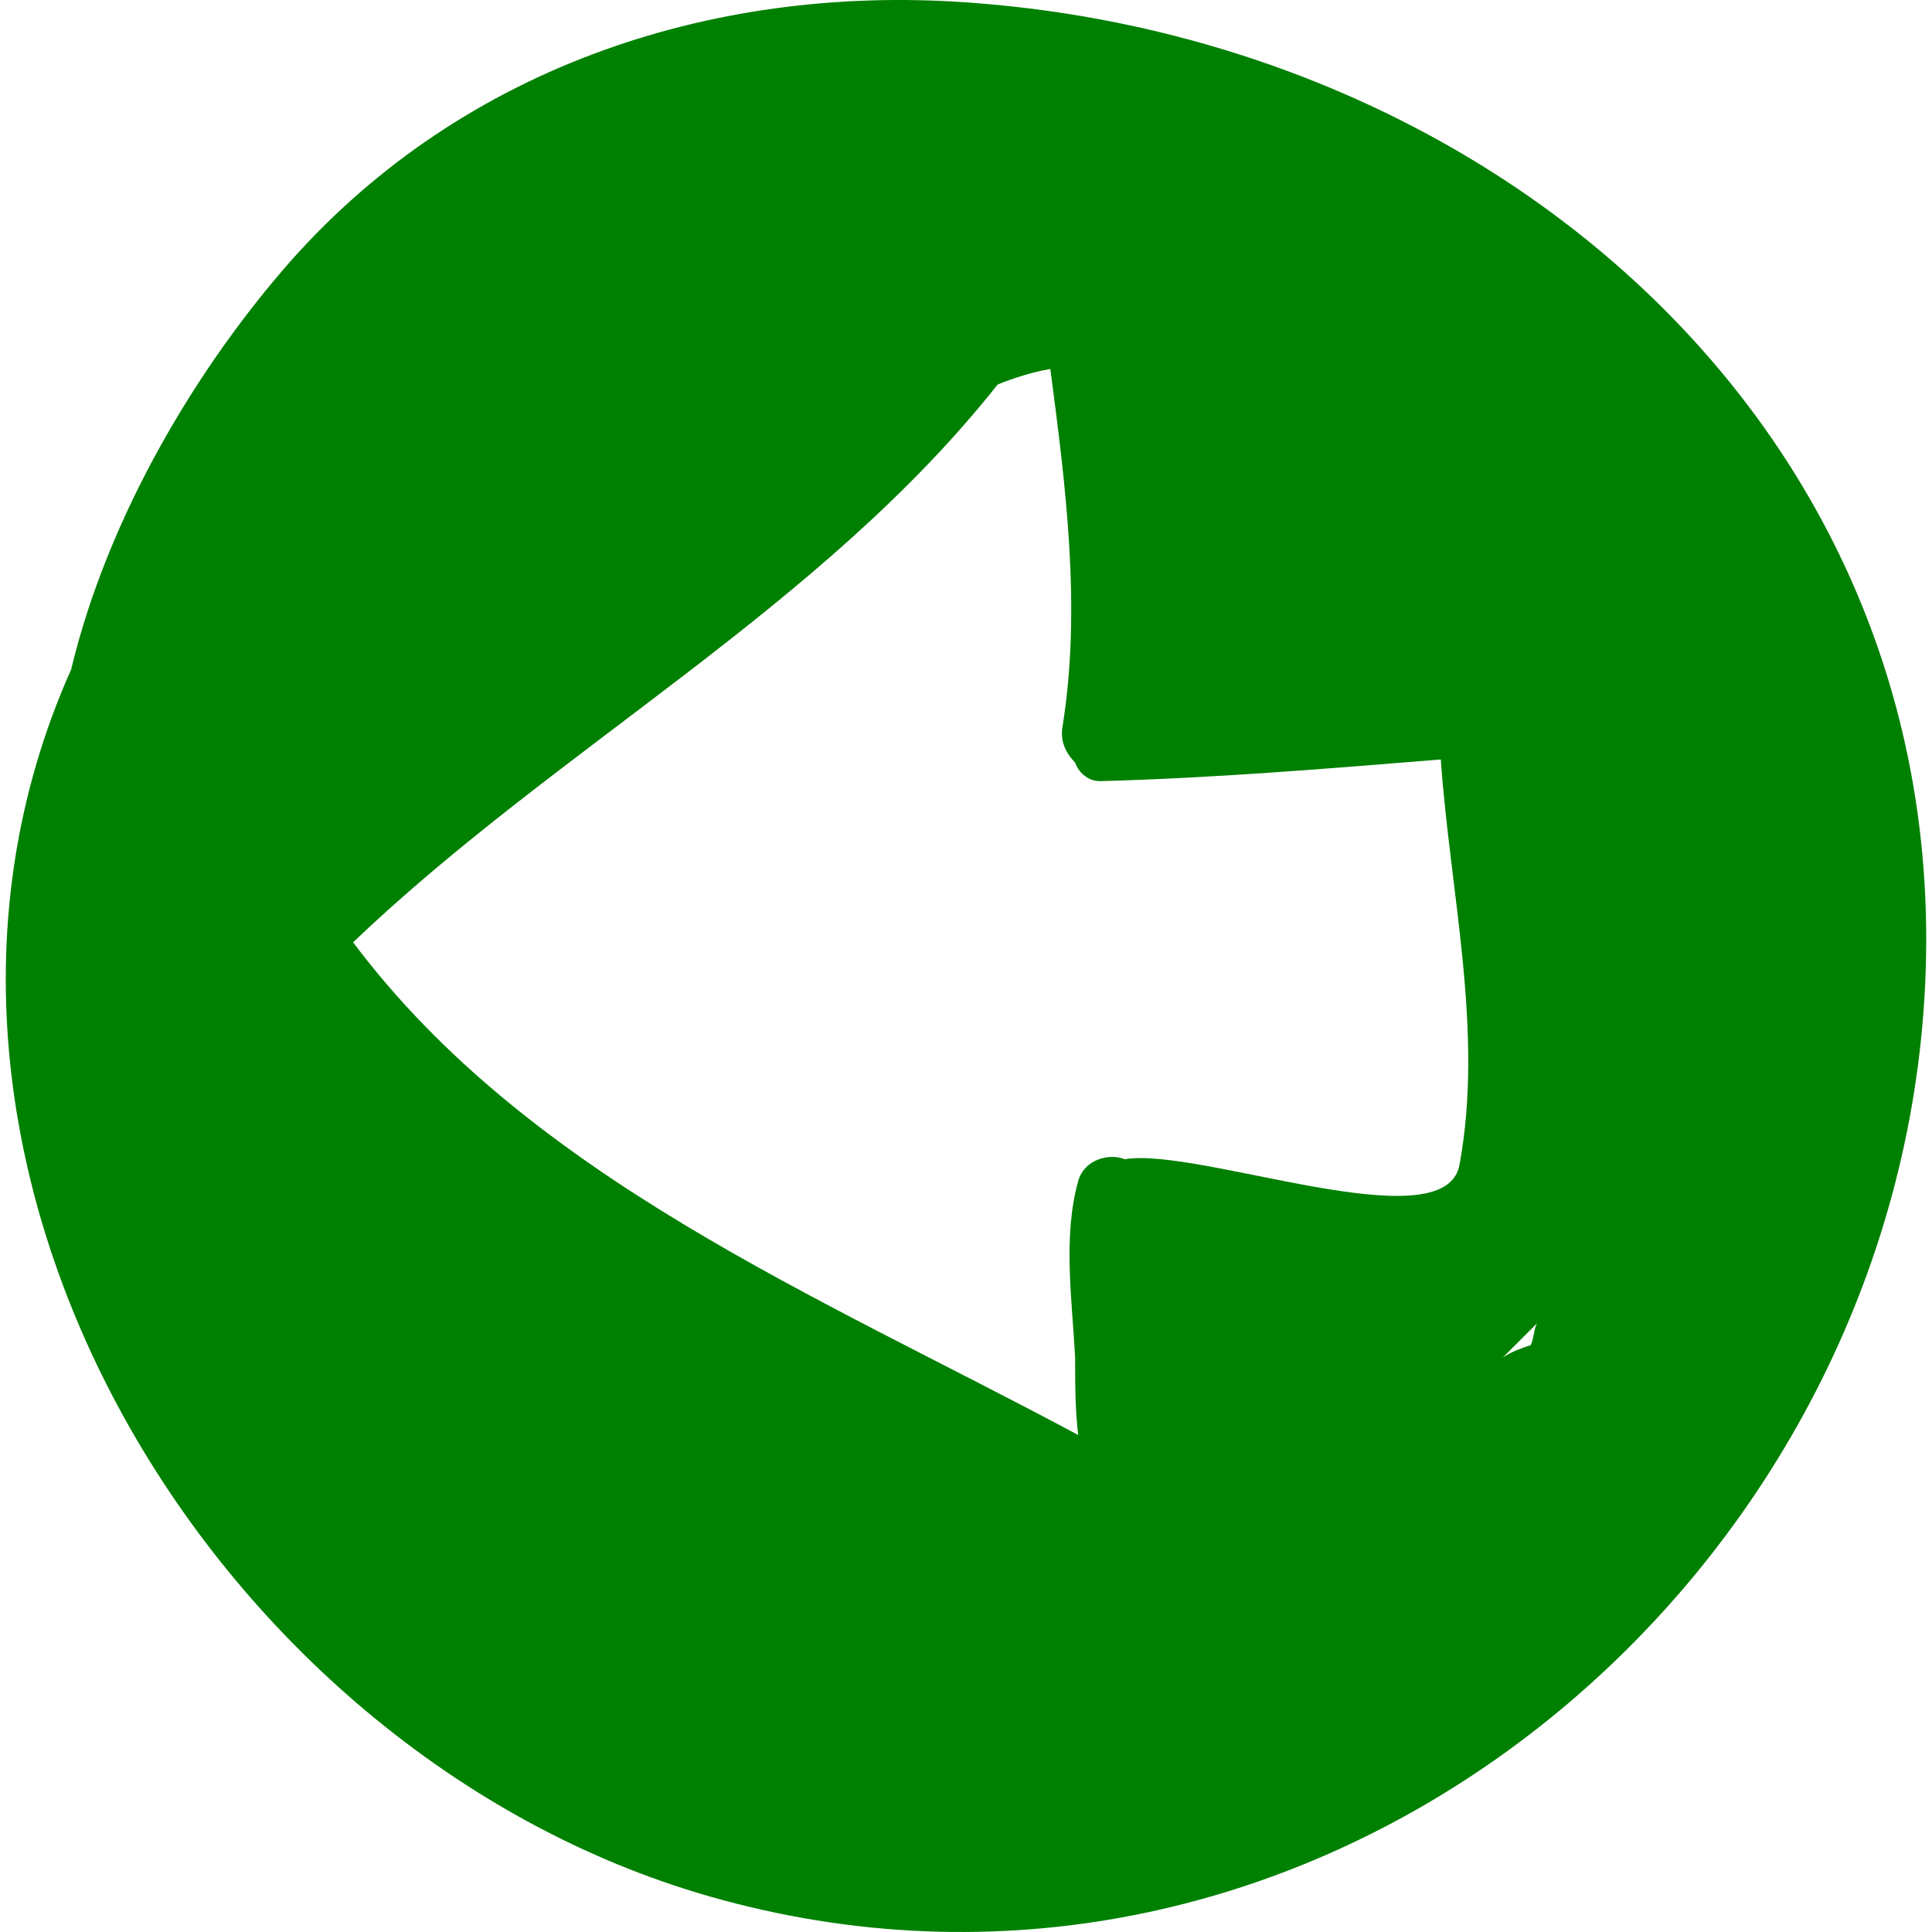
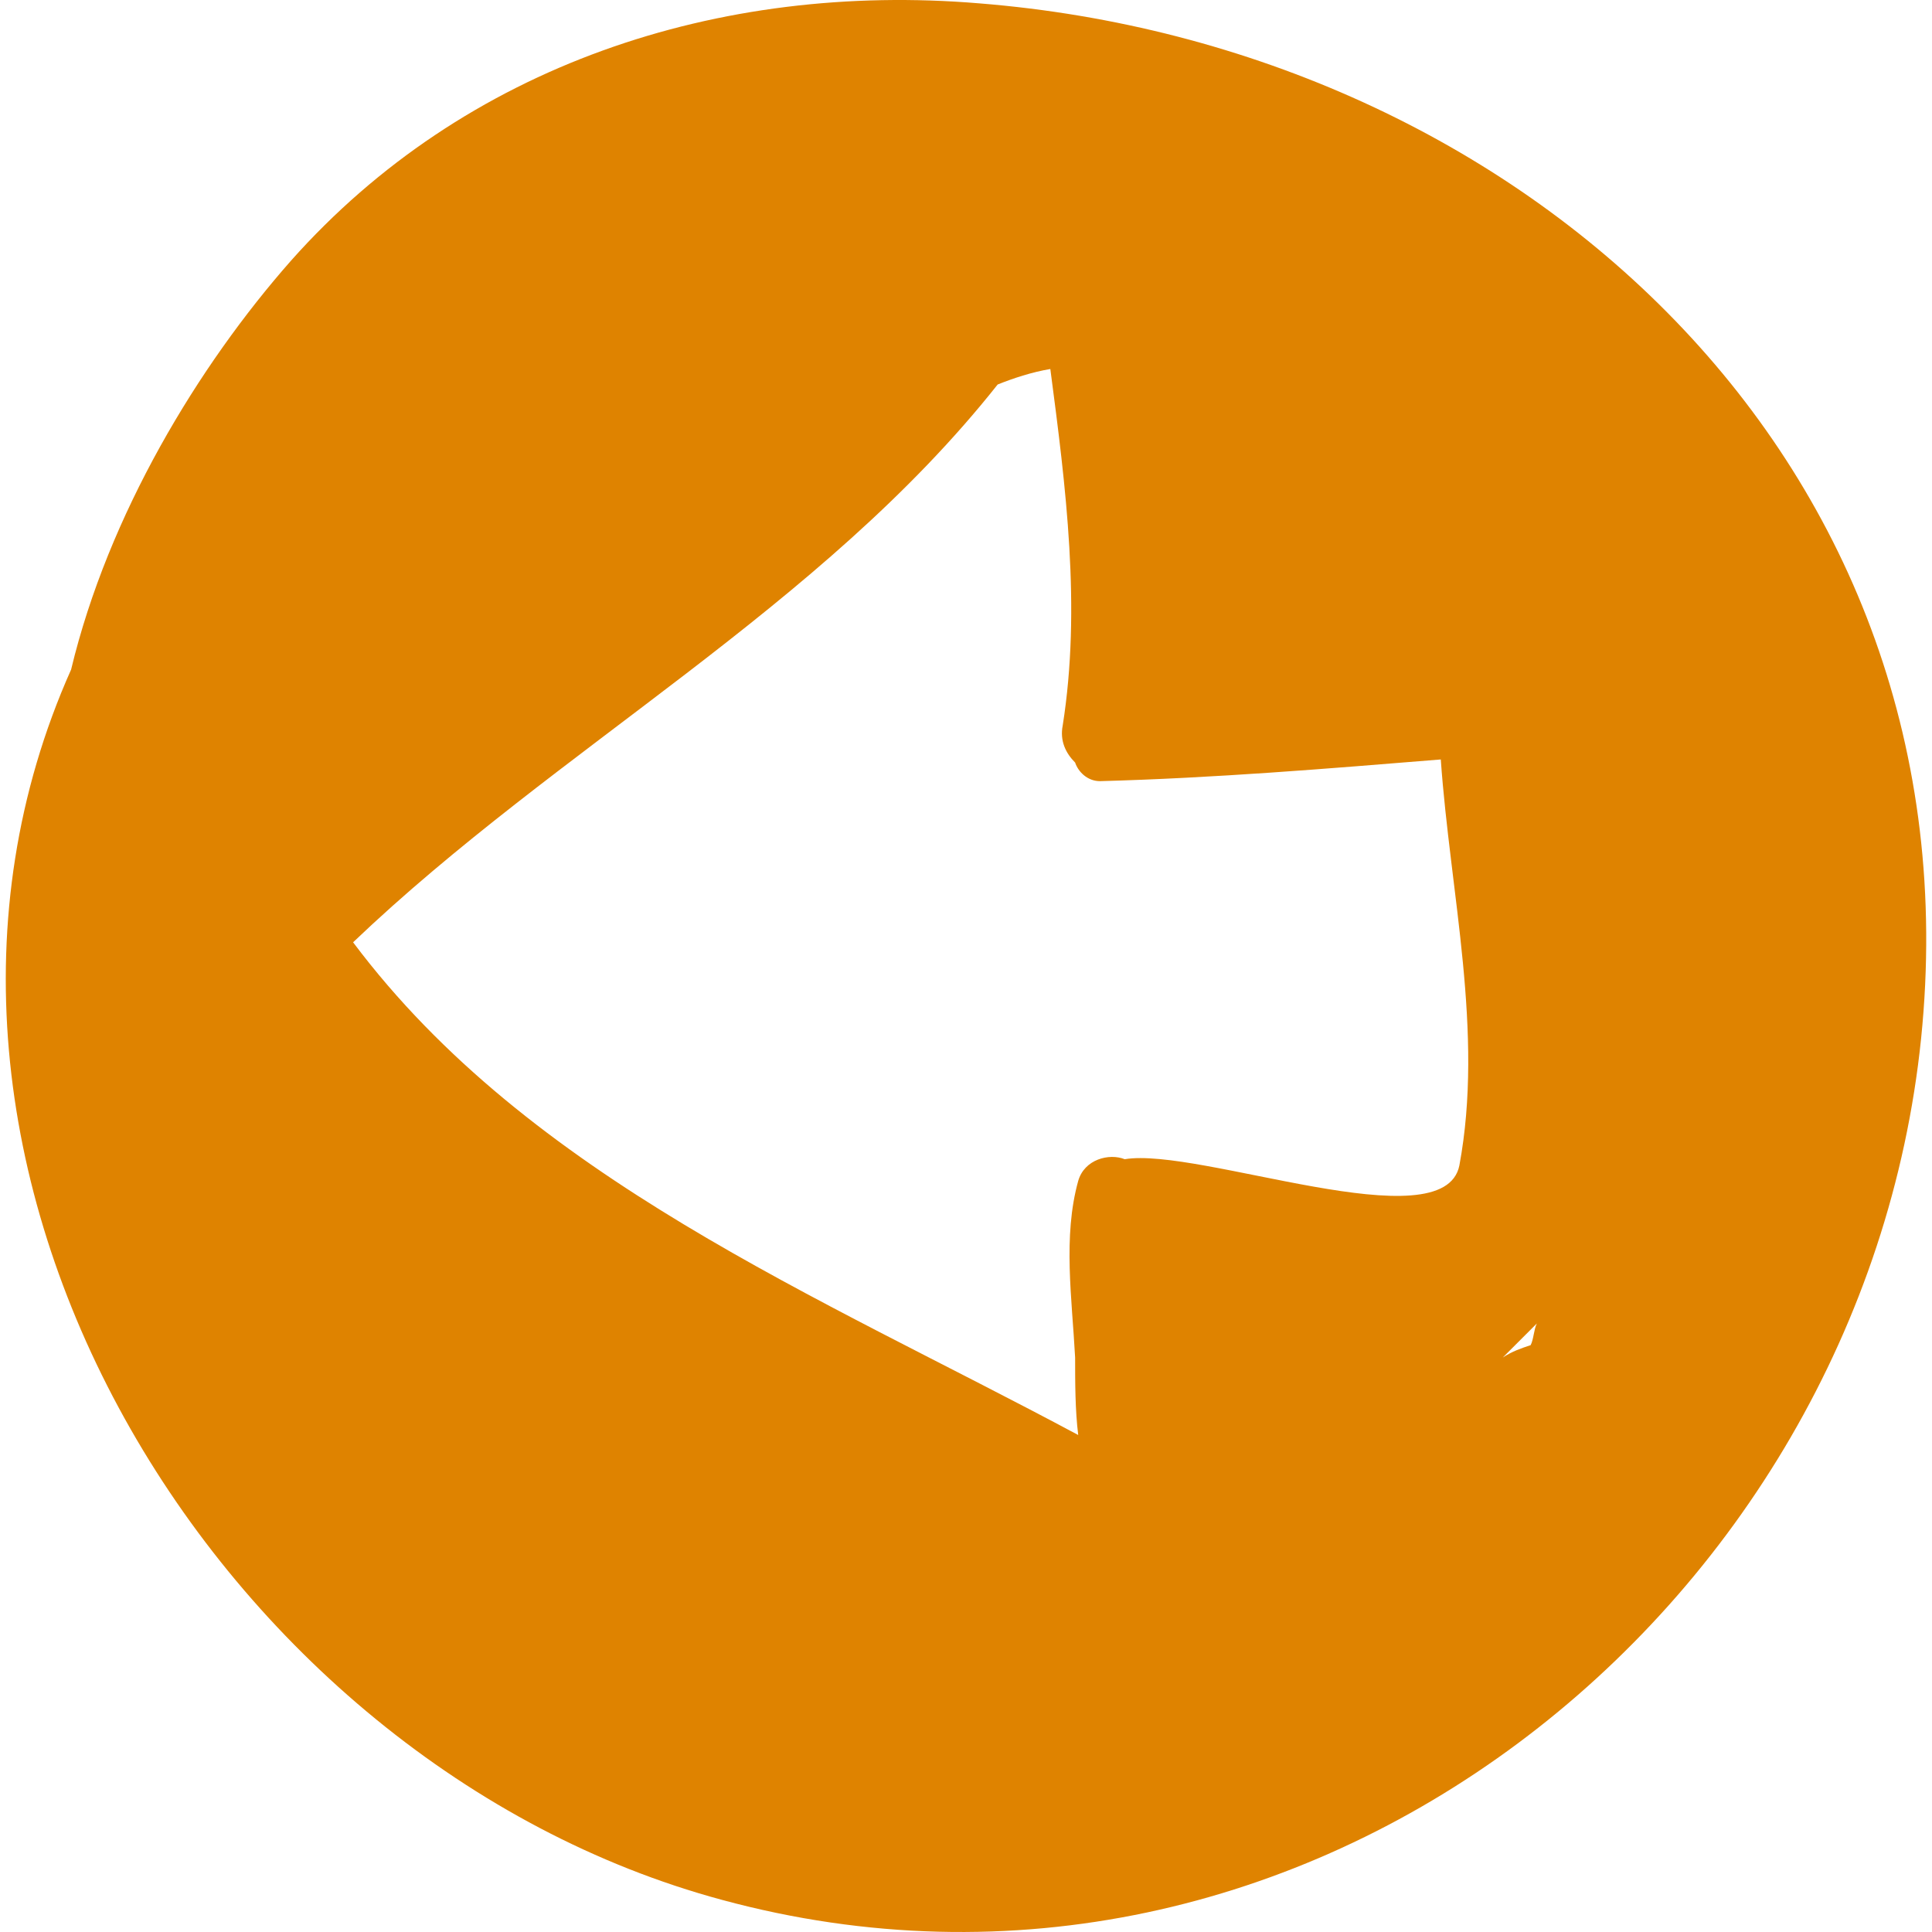
- <svg xmlns="http://www.w3.org/2000/svg" fill="green" version="1.1" id="Capa_1" width="800px" height="800px" viewBox="0 0 381.555 381.556" xml:space="preserve">
+ <svg xmlns="http://www.w3.org/2000/svg" fill="#df8300" version="1.1" id="Capa_1" width="800px" height="800px" viewBox="0 0 381.555 381.556" xml:space="preserve">
  <g>
    <path d="M379.406,205.068C391.034,91.236,300.458,9.228,193.357,0.66C141.949-3.624,91.765,12.9,57.493,51.456   c-18.36,20.808-36.108,50.184-43.452,80.784c-43.452,97.308,28.764,216.036,128.52,242.964   C257.618,406.416,367.777,318.288,379.406,205.068z M302.293,265.656c-1.836,0.611-3.672,1.224-5.508,2.448   c2.447-2.448,4.284-4.284,6.731-6.732C302.906,262.596,302.906,264.432,302.293,265.656z M69.733,186.096   C110.125,147.54,162.145,120,197.03,75.936c3.06-1.224,6.731-2.448,10.403-3.06c3.061,23.256,6.12,47.124,2.448,70.38   c-0.612,3.06,0.612,5.508,2.448,7.344c0.611,1.836,2.448,3.672,4.896,3.672c22.645-0.612,44.677-2.448,67.32-4.284   c1.836,26.316,8.568,53.856,3.672,80.172c-3.06,15.3-51.408-3.672-66.096-1.224c-3.061-1.225-7.956,0-9.181,4.283   c-3.06,11.017-1.224,23.256-0.611,34.885c0,4.896,0,10.403,0.611,15.3C161.533,255.864,104.617,232.608,69.733,186.096z" />
  </g>
</svg>
